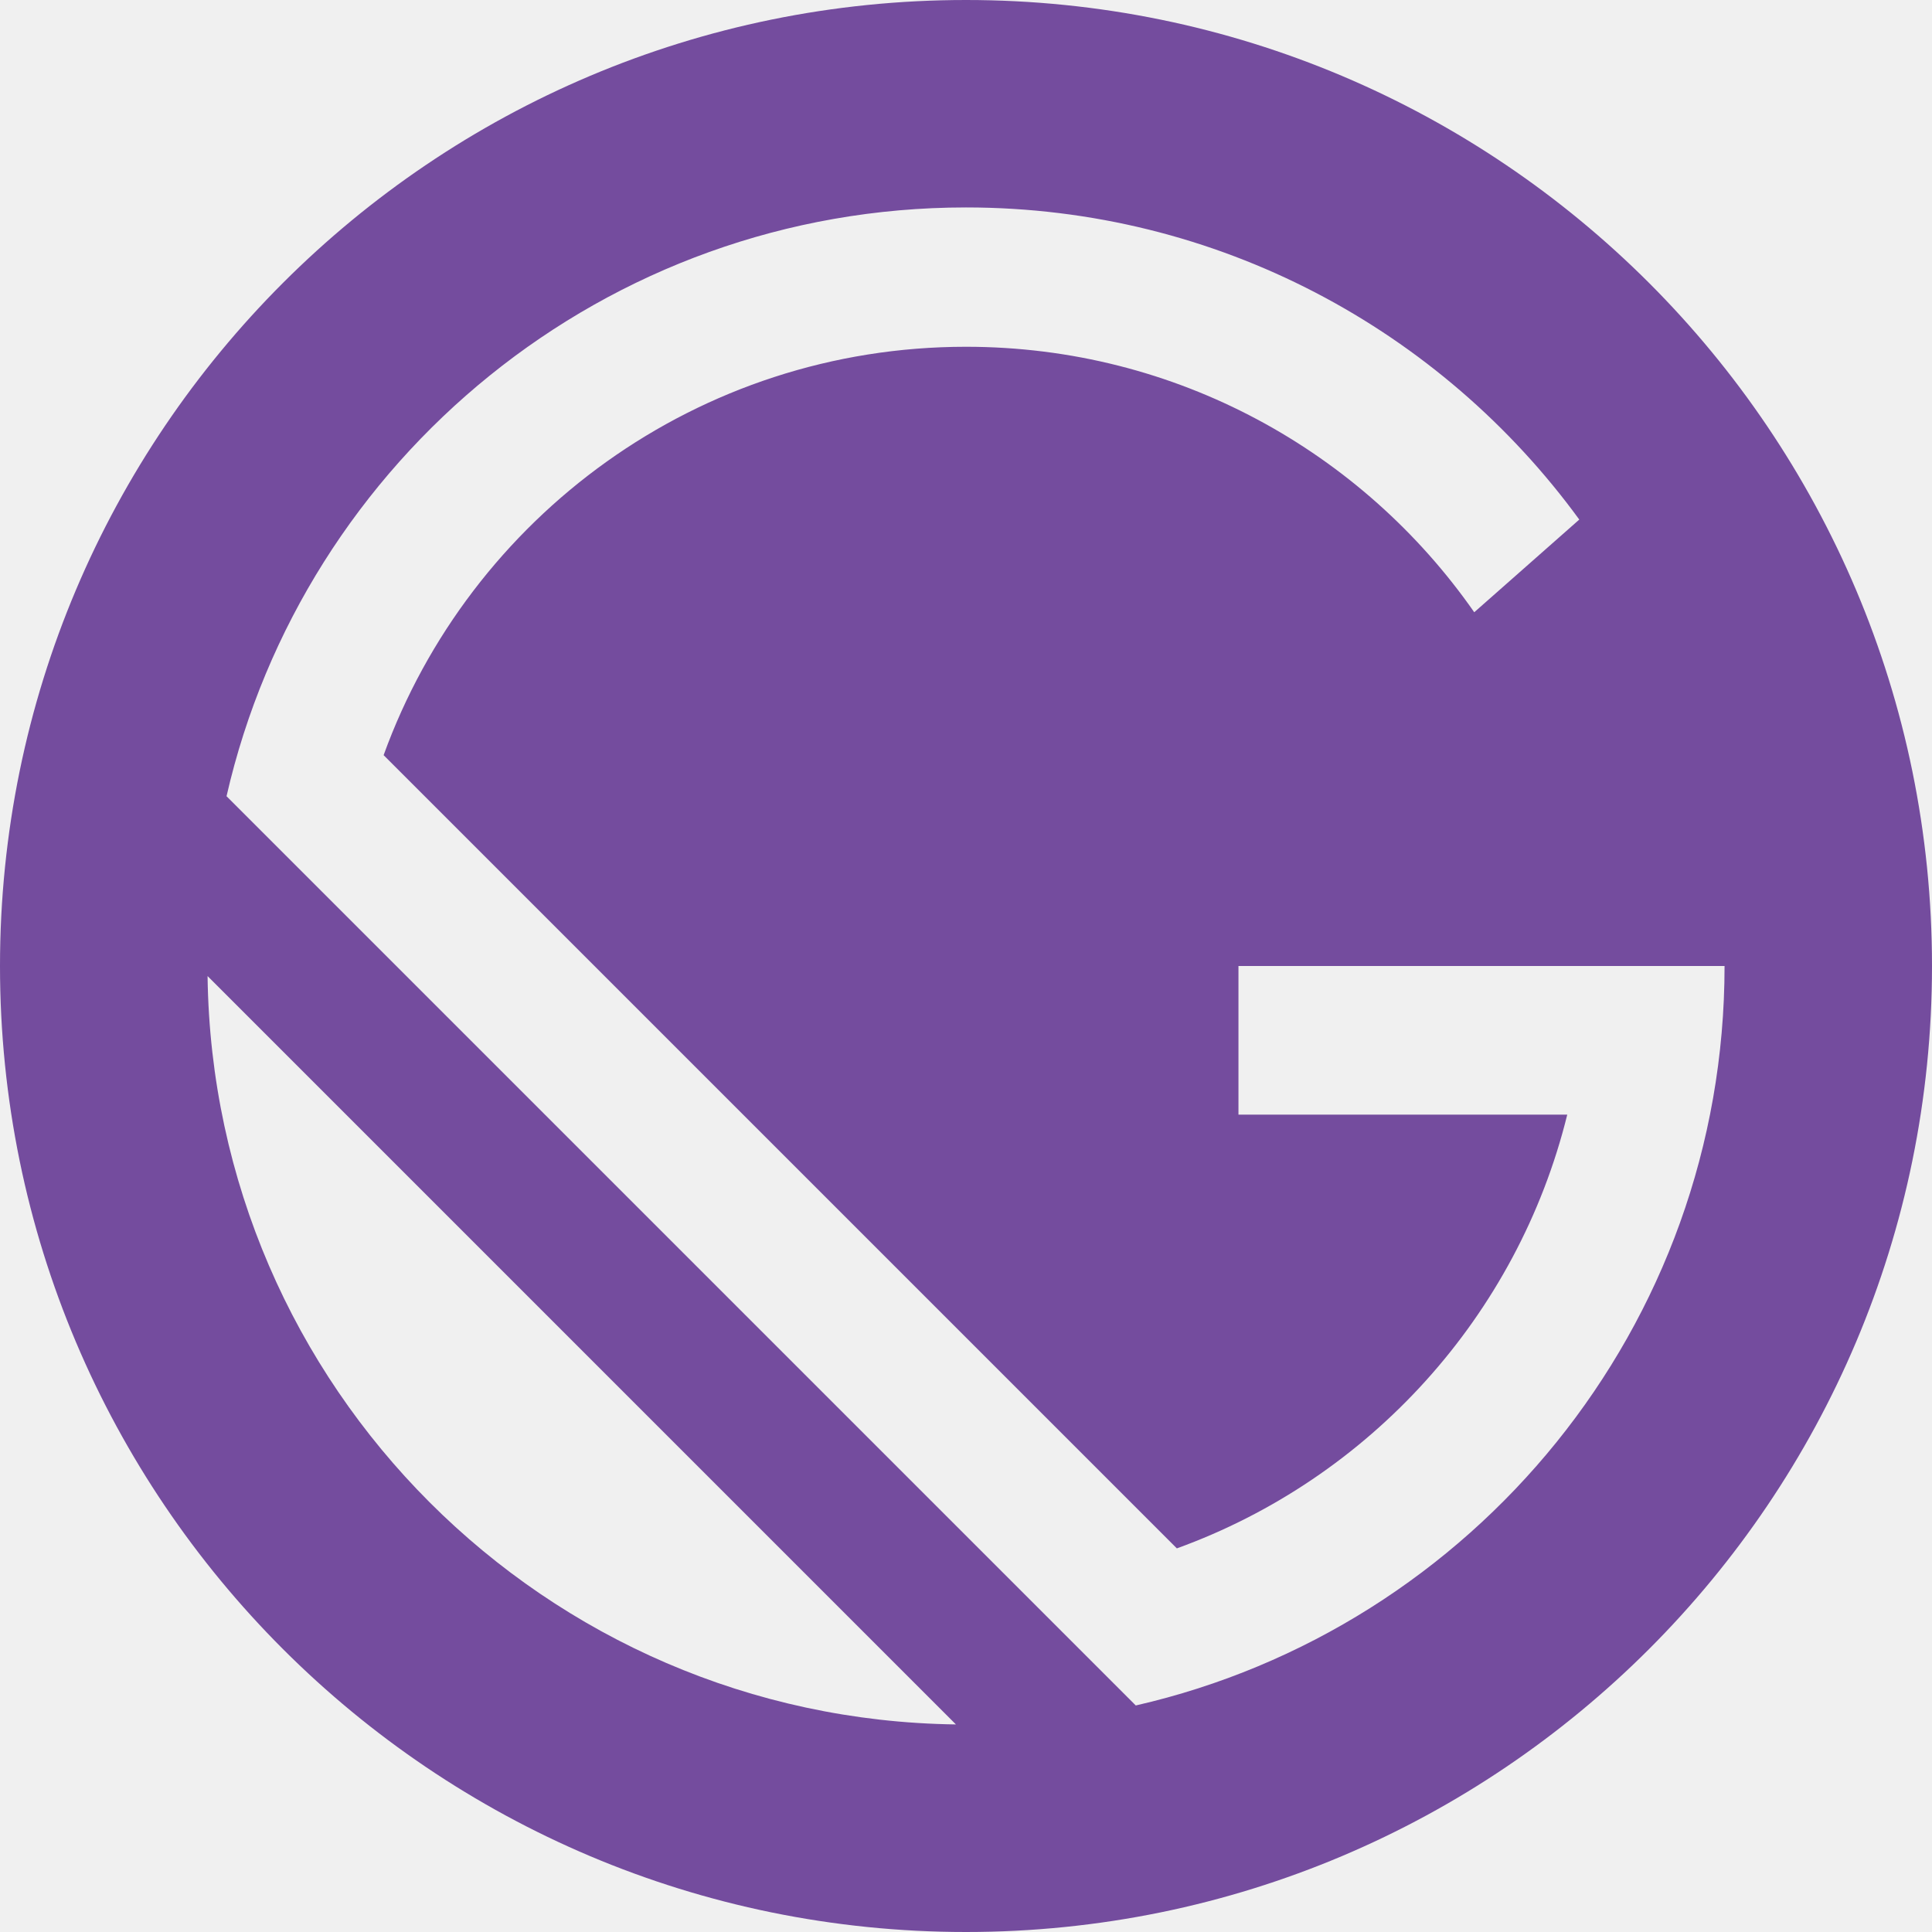
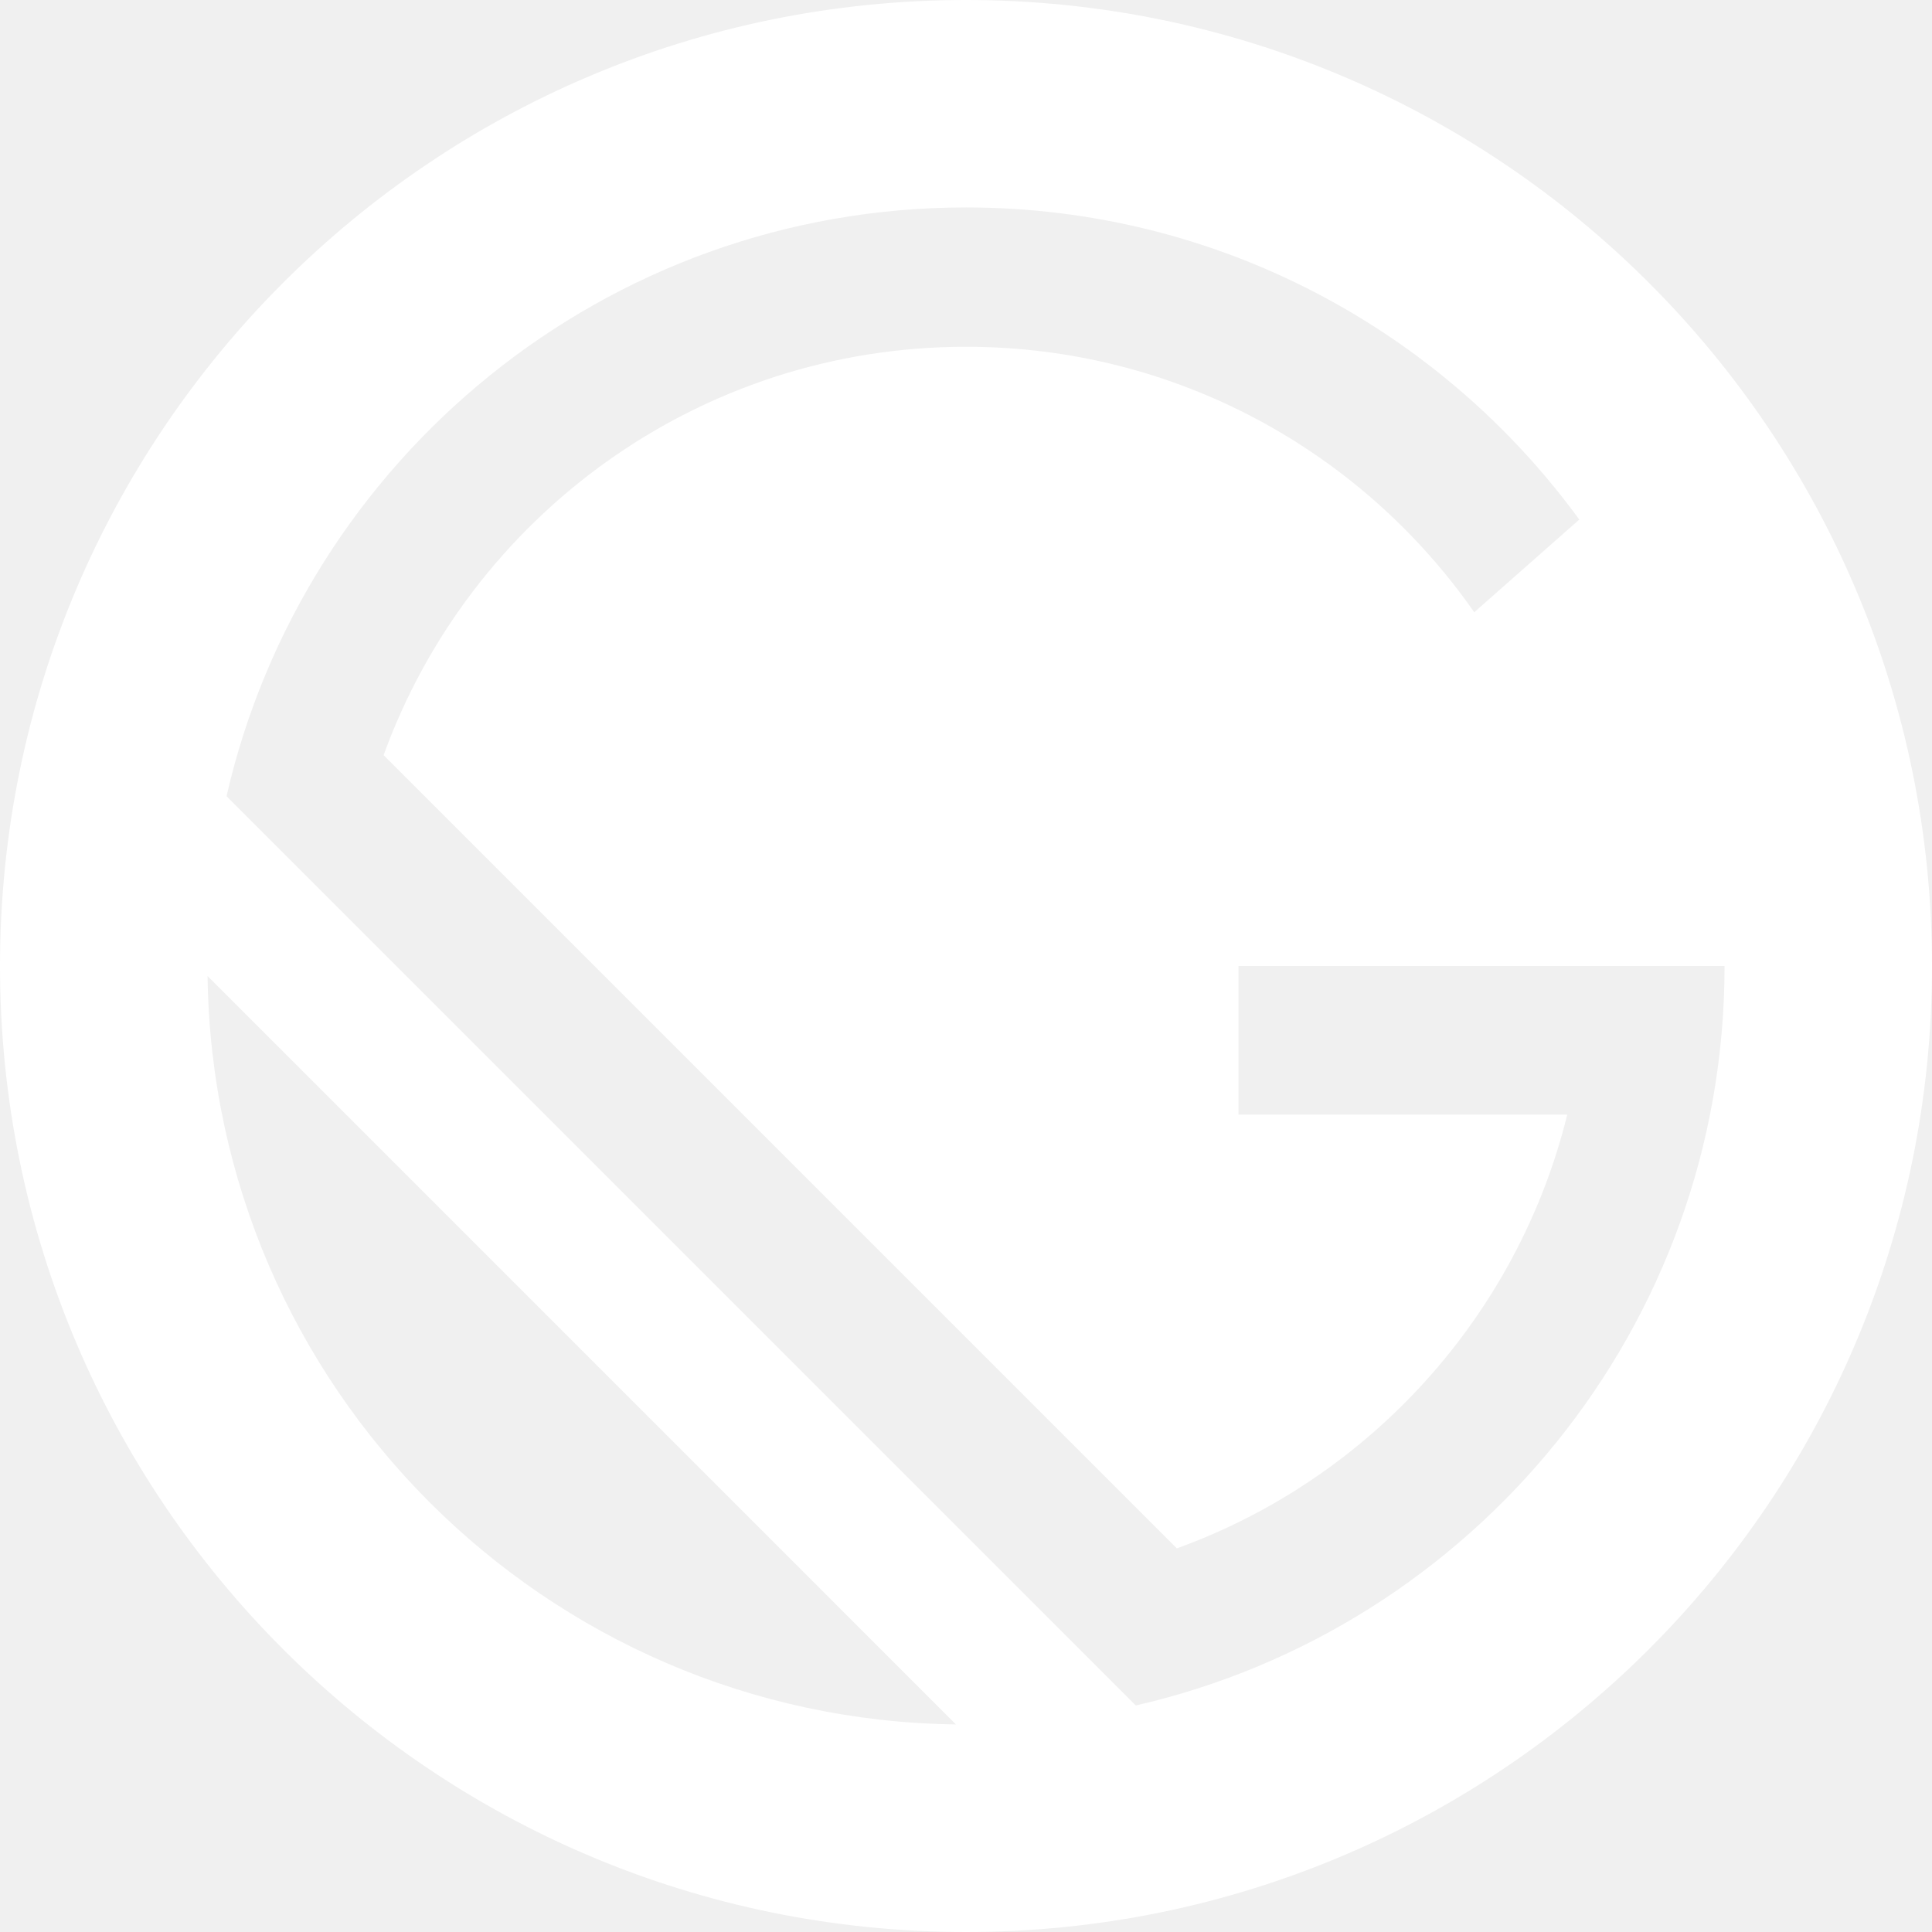
<svg xmlns="http://www.w3.org/2000/svg" width="256px" height="256px" viewBox="0 0 256 256" version="1.1" preserveAspectRatio="xMidYMid">
  <g>
-     <path d="M128,0 C57.308,0 0,57.307 0,128 C0,198.693 57.308,256 128,256 C198.693,256 256,198.693 256,128 C256,57.307 198.693,0 128,0 Z M27.504,129.334 L126.665,228.496 C72.214,227.786 28.213,183.785 27.504,129.334 Z M150.496,225.983 L30.017,105.504 C40.233,60.823 80.222,27.487 128,27.487 C161.397,27.487 190.985,43.78 209.263,68.846 L195.346,81.126 C180.52,59.864 155.887,45.949 128,45.949 C92.495,45.949 62.26,68.501 50.831,100.062 L155.939,205.169 C181.464,195.926 201.095,174.379 207.67,147.692 L164.103,147.692 L164.103,128 L210.051,128 L210.051,128 L228.513,128 L228.513,128 C228.513,175.778 195.177,215.767 150.496,225.983 Z" fill="#744C9E" fill-rule="nonzero" />
+     <path d="M128,0 C57.308,0 0,57.307 0,128 C0,198.693 57.308,256 128,256 C198.693,256 256,198.693 256,128 C256,57.307 198.693,0 128,0 Z M27.504,129.334 L126.665,228.496 C72.214,227.786 28.213,183.785 27.504,129.334 Z M150.496,225.983 L30.017,105.504 C40.233,60.823 80.222,27.487 128,27.487 C161.397,27.487 190.985,43.78 209.263,68.846 L195.346,81.126 C180.52,59.864 155.887,45.949 128,45.949 C92.495,45.949 62.26,68.501 50.831,100.062 L155.939,205.169 C181.464,195.926 201.095,174.379 207.67,147.692 L164.103,147.692 L164.103,128 L210.051,128 L210.051,128 L228.513,128 L228.513,128 C228.513,175.778 195.177,215.767 150.496,225.983 Z" fill="#FFF" fill-rule="nonzero" />
  </g>
</svg>
